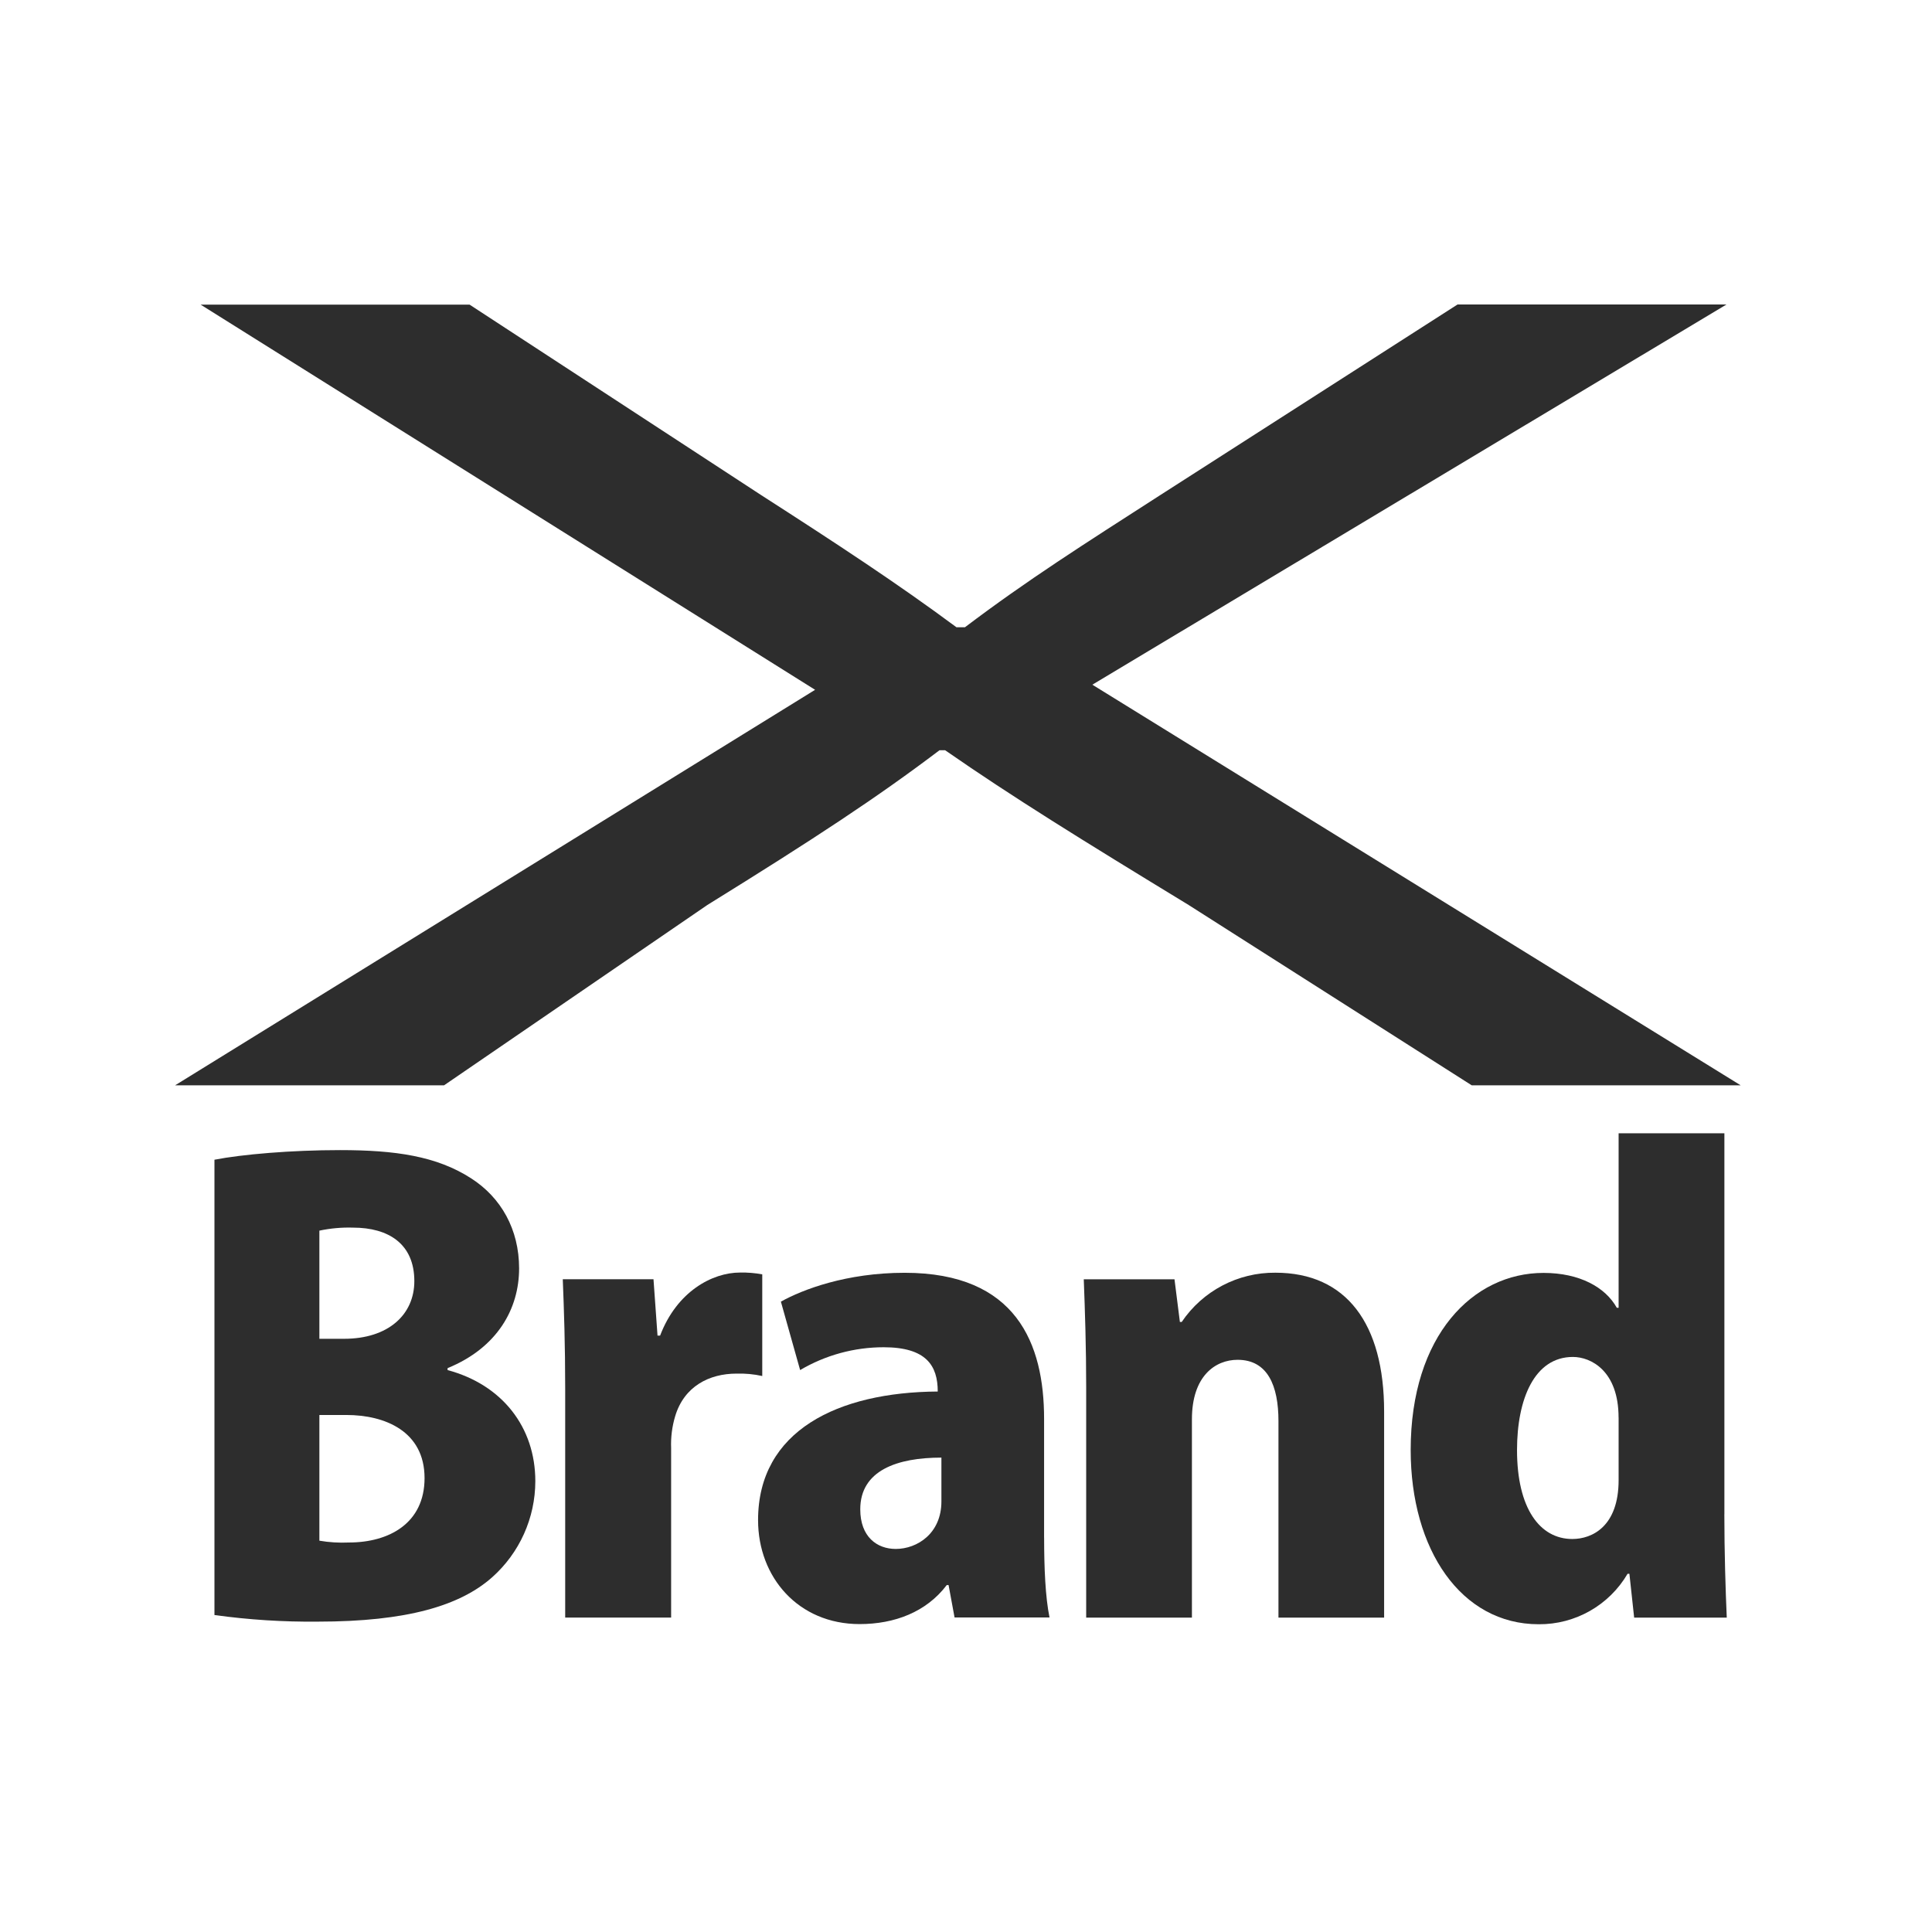
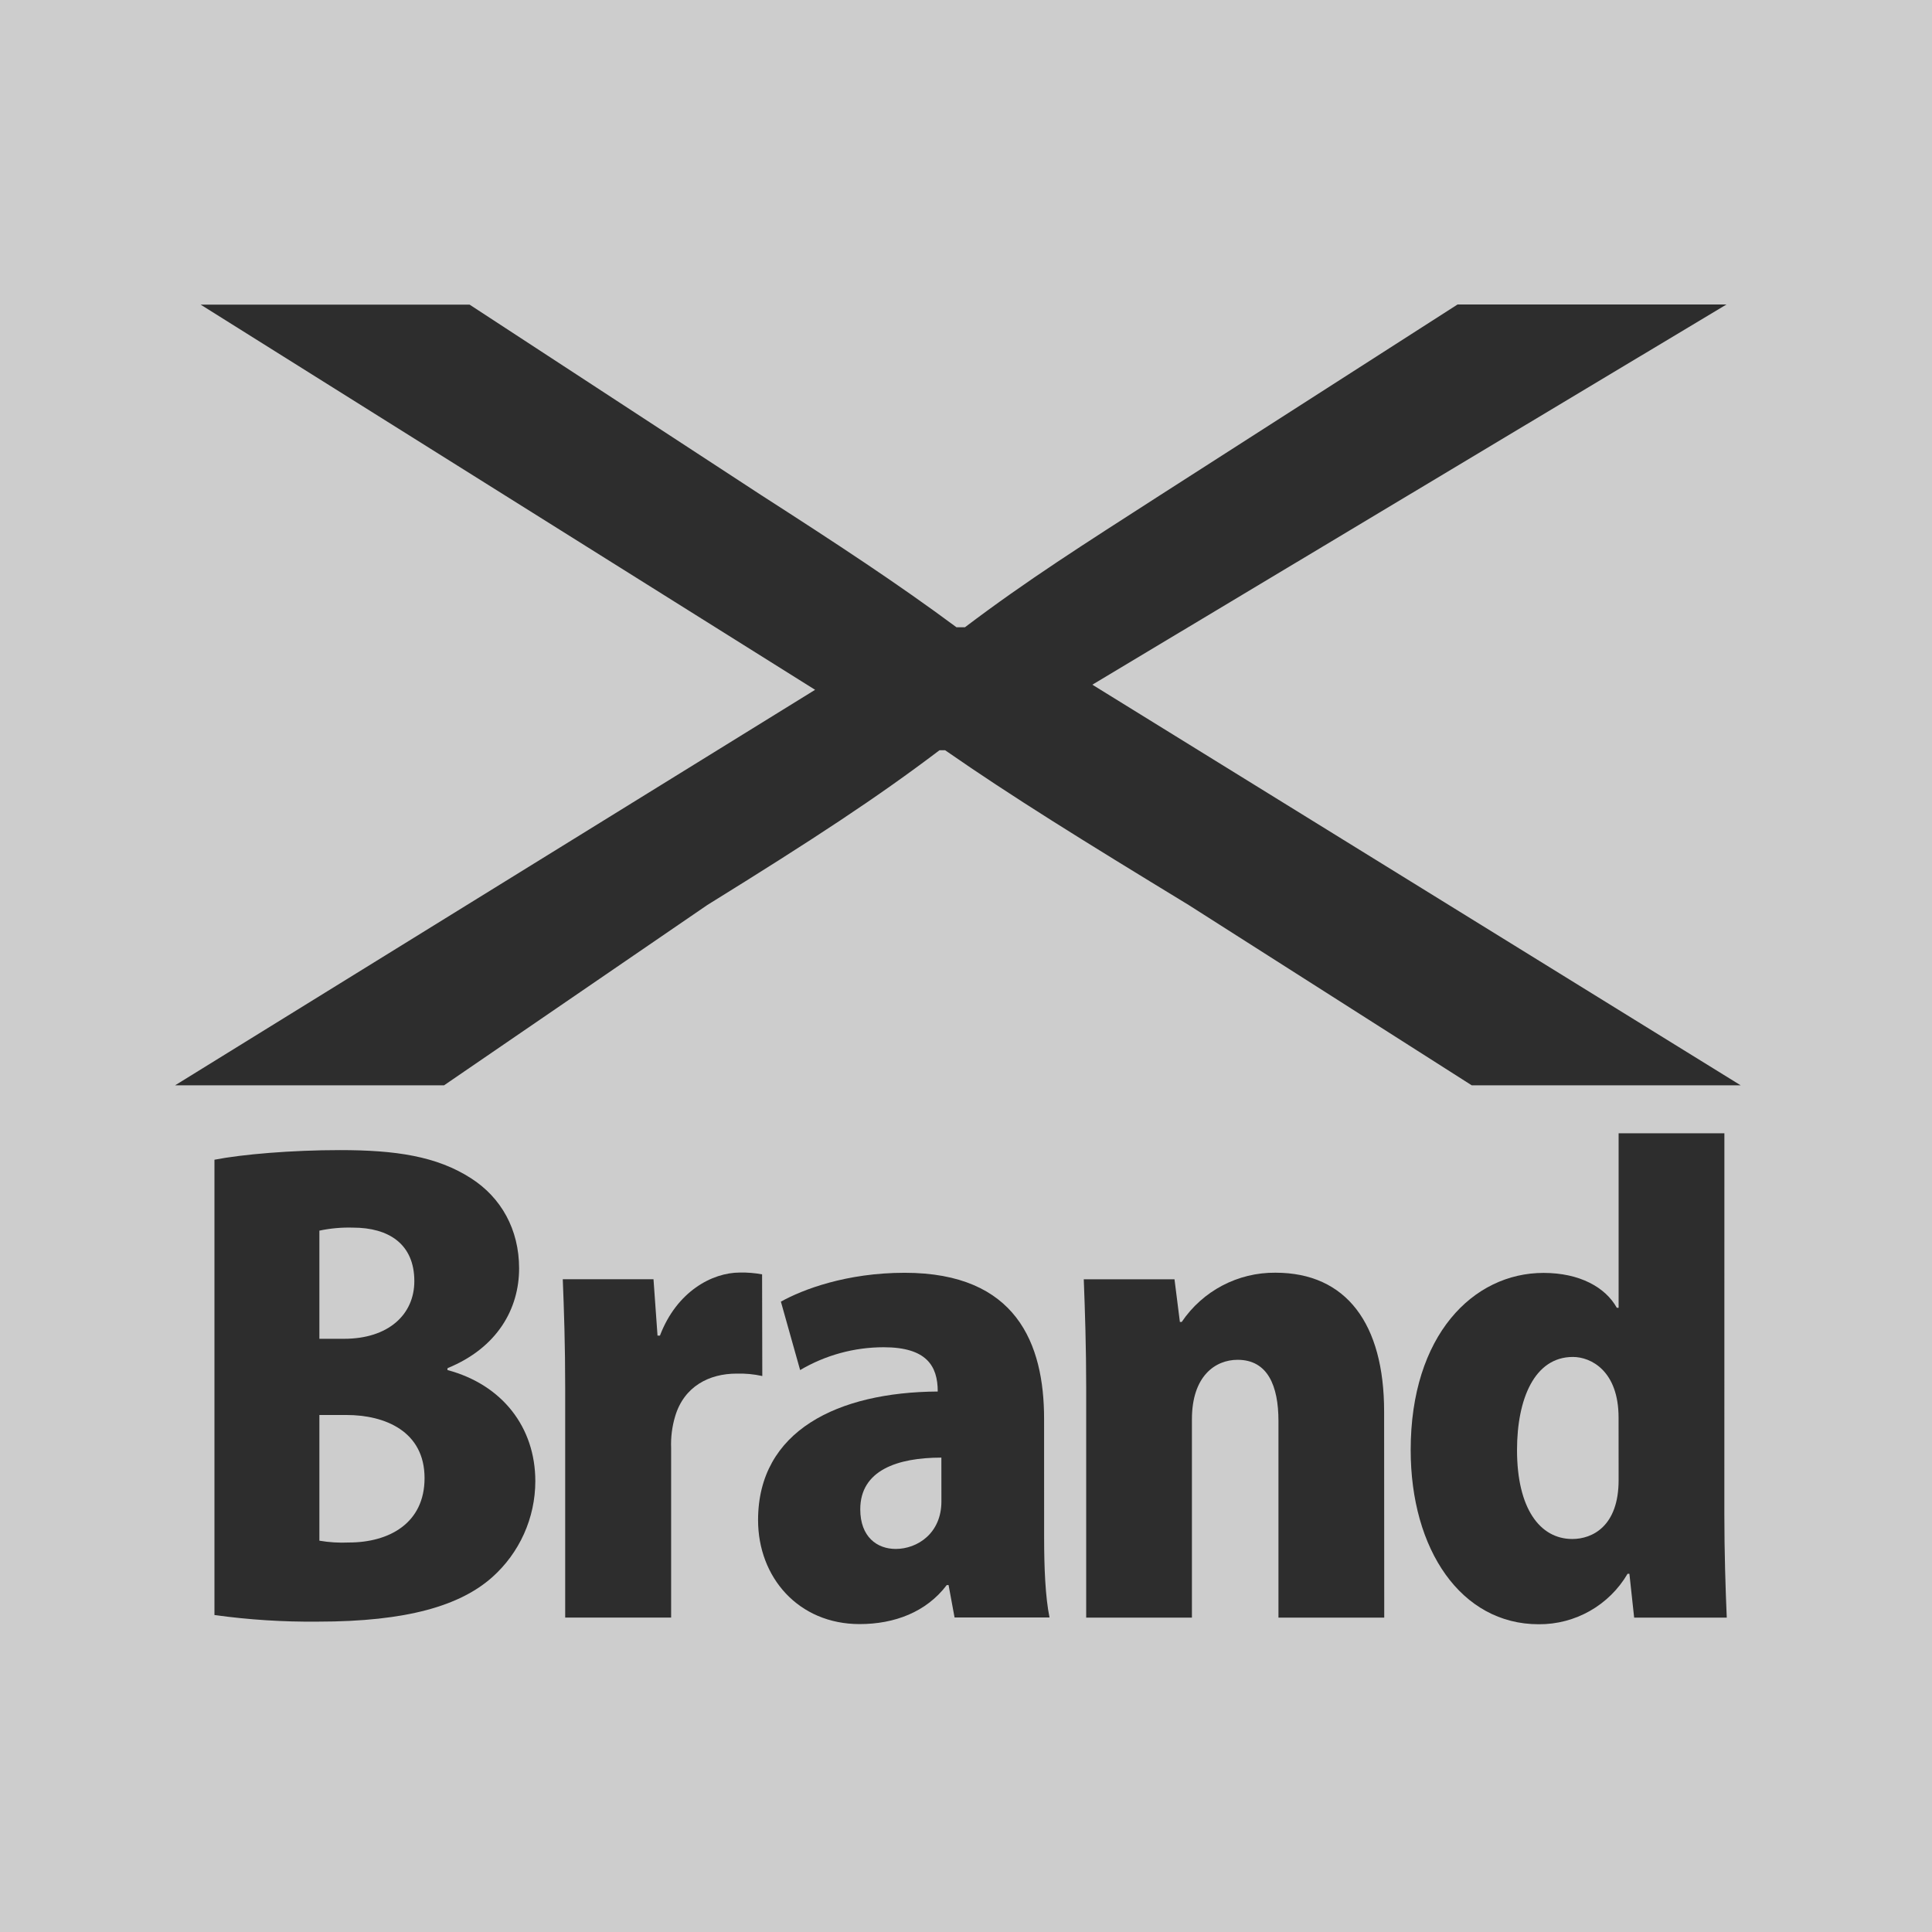
- <svg xmlns="http://www.w3.org/2000/svg" id="レイヤー_1" data-name="レイヤー 1" viewBox="0 0 480 480">
-   <rect width="480" height="480" style="fill:none" />
-   <path d="M432.46,269.64H365.64l-70.33-44.8c-26.73-16.29-43.61-26.73-60.49-38.44h-1.41c-15.47,11.71-30.95,21.89-57.67,38.44l-65.41,44.8H43.51l159-98.26L49.84,75.68h66.82L189.1,123c19,12.22,33.76,21.89,48.53,32.84h2.11c15.47-11.71,29.54-20.62,48.53-32.84l73.85-47.35h66.82L271.39,170.11Z" style="fill:#2d2d2d" />
-   <path d="M111.15,340.38C124.74,344,133,354.56,133,368a32,32,0,0,1-10.75,23.89c-7.91,7-21.05,11-43.29,11a174.28,174.28,0,0,1-25.68-1.64V288.13c6.87-1.34,19.11-2.39,31.2-2.39,13.73,0,24,1.49,32.55,7,7.46,4.78,11.94,12.69,11.94,22.39,0,10-5.37,19.71-17.77,24.78v0.45Zm-25.68-7.76c11,0,17.47-6,17.47-14.33,0-9.26-6.42-13.29-15.23-13.29a35.17,35.17,0,0,0-8.36.75v26.87h6.12Zm-6.12,50.16a34.09,34.09,0,0,0,7.32.45c10,0,18.81-4.78,18.81-16,0-11.64-9.85-15.68-19.41-15.68H79.35v31.2Z" style="fill:#2d2d2d" />
-   <path d="M189.39,341.87a26,26,0,0,0-6.42-.6c-6.72,0-13,3.13-15.23,10.6a24.2,24.2,0,0,0-1,7.91v42.1H140.42V345c0-11-.3-19.56-0.6-27.17h22.54l1,14H164c4.18-11,13-15.67,19.86-15.67a27.35,27.35,0,0,1,5.52.45v25.23Z" style="fill:#2d2d2d" />
-   <path d="M259.41,382c0,7.46.3,14.78,1.34,19.86H237.16l-1.49-8.06h-0.45c-5.08,6.72-13,9.7-21.65,9.7-15.23,0-25.23-11.64-25.23-25.83,0-22.24,19.86-31.8,44.64-31.95,0-6.42-2.84-11-13.44-11a40.8,40.8,0,0,0-20.75,5.67l-4.78-17c5.37-3,16.27-7.17,30.75-7.17,27.77,0,34.64,17.62,34.64,36.28V382Zm-25.53-19.86c-10.9,0-20.15,3.13-20.15,12.84,0,6.87,4.18,9.85,8.81,9.85,5.37,0,11.35-3.88,11.35-11.79v-10.9Z" style="fill:#2d2d2d" />
-   <path d="M343.91,401.89H317.63V353.07c0-8.81-2.69-15.23-10.15-15.23-5.52,0-11.35,4-11.35,14.78v49.27H269.86V344.71c0-10-.3-19-0.6-26.87h22.54l1.34,10.6h0.45a27.79,27.79,0,0,1,23.29-12.24c17.62,0,27,12.69,27,34.49v51.21Z" style="fill:#2d2d2d" />
-   <path d="M428.41,376.21c0,9.26.3,19,.6,25.68H406L404.82,391h-0.45a25.37,25.37,0,0,1-22.09,12.54c-19.26,0-31.8-18.51-31.8-43.29,0-28.51,15.53-44,33-44,9,0,15.38,3.58,18.21,8.66h0.45V281.56h26.28v94.65Zm-26.28-24c0-11.64-6.87-15.08-11.35-15.08-9.55,0-13.88,10.45-13.88,23.14,0,14.48,5.67,22.09,13.74,22.09,4.93,0,11.5-3.13,11.5-14.63V352.17Z" style="fill:#2d2d2d" />
+ <svg xmlns="http://www.w3.org/2000/svg" viewBox="0 0 480 480">
+   <g id="レイヤー_2" data-name="レイヤー 2">
+     <rect width="480" height="480" style="fill:#cdcdcd" />
+   </g>
+   <g id="レイヤー_1" data-name="レイヤー 1">
+     <rect width="480" height="480" style="fill:none" />
+     <path d="M432.46,269.64H365.64l-70.33-44.8c-26.73-16.29-43.61-26.73-60.49-38.44h-1.41c-15.47,11.71-30.95,21.89-57.67,38.44l-65.41,44.8H43.51l159-98.26L49.84,75.68h66.82L189.1,123c19,12.22,33.76,21.89,48.53,32.84h2.11c15.47-11.71,29.54-20.62,48.53-32.84l73.85-47.35h66.82L271.39,170.11Z" style="fill:#2d2d2d" />
+     <path d="M111.15,340.38C124.74,344,133,354.56,133,368a32,32,0,0,1-10.75,23.89c-7.91,7-21.05,11-43.29,11a174.28,174.28,0,0,1-25.68-1.64V288.13c6.87-1.34,19.11-2.39,31.2-2.39,13.73,0,24,1.49,32.55,7,7.46,4.78,11.94,12.69,11.94,22.39,0,10-5.37,19.71-17.77,24.78Zm-25.68-7.76c11,0,17.47-6,17.47-14.33,0-9.26-6.42-13.29-15.23-13.29a35.17,35.17,0,0,0-8.36.75v26.87Zm-6.12,50.16a34.09,34.09,0,0,0,7.32.45c10,0,18.81-4.78,18.81-16,0-11.64-9.85-15.68-19.41-15.68H79.35Z" style="fill:#2d2d2d" />
+     <path d="M189.39,341.87a26,26,0,0,0-6.42-.6c-6.72,0-13,3.13-15.23,10.6a24.2,24.2,0,0,0-1,7.91v42.1H140.42V345c0-11-.3-19.56-.6-27.17h22.54l1,14h.6c4.18-11,13-15.67,19.86-15.67a27.35,27.35,0,0,1,5.52.45Z" style="fill:#2d2d2d" />
+     <path d="M259.41,382c0,7.46.3,14.78,1.34,19.86H237.16l-1.49-8.06h-.45c-5.08,6.72-13,9.7-21.65,9.7-15.23,0-25.23-11.64-25.23-25.83,0-22.24,19.86-31.8,44.64-31.95,0-6.42-2.84-11-13.44-11a40.8,40.8,0,0,0-20.75,5.67l-4.78-17c5.37-3,16.27-7.17,30.75-7.17,27.77,0,34.64,17.62,34.64,36.28Zm-25.53-19.86c-10.9,0-20.15,3.13-20.15,12.84,0,6.87,4.18,9.85,8.81,9.85,5.37,0,11.35-3.88,11.35-11.79Z" style="fill:#2d2d2d" />
+     <path d="M343.91,401.89H317.63V353.07c0-8.81-2.69-15.23-10.15-15.23-5.52,0-11.35,4-11.35,14.78v49.27H269.86V344.71c0-10-.3-19-.6-26.87h22.54l1.34,10.6h.45a27.79,27.79,0,0,1,23.29-12.24c17.62,0,27,12.69,27,34.49Z" style="fill:#2d2d2d" />
+     <path d="M428.41,376.21c0,9.26.3,19,.6,25.68H406L404.82,391h-.45a25.37,25.37,0,0,1-22.09,12.54c-19.26,0-31.8-18.51-31.8-43.29,0-28.51,15.53-44,33-44,9,0,15.38,3.58,18.21,8.66h.45V281.56h26.28Zm-26.28-24c0-11.64-6.87-15.08-11.35-15.08-9.55,0-13.88,10.45-13.88,23.14,0,14.48,5.67,22.09,13.74,22.09,4.93,0,11.5-3.13,11.5-14.63Z" style="fill:#2d2d2d" />
+   </g>
</svg>
